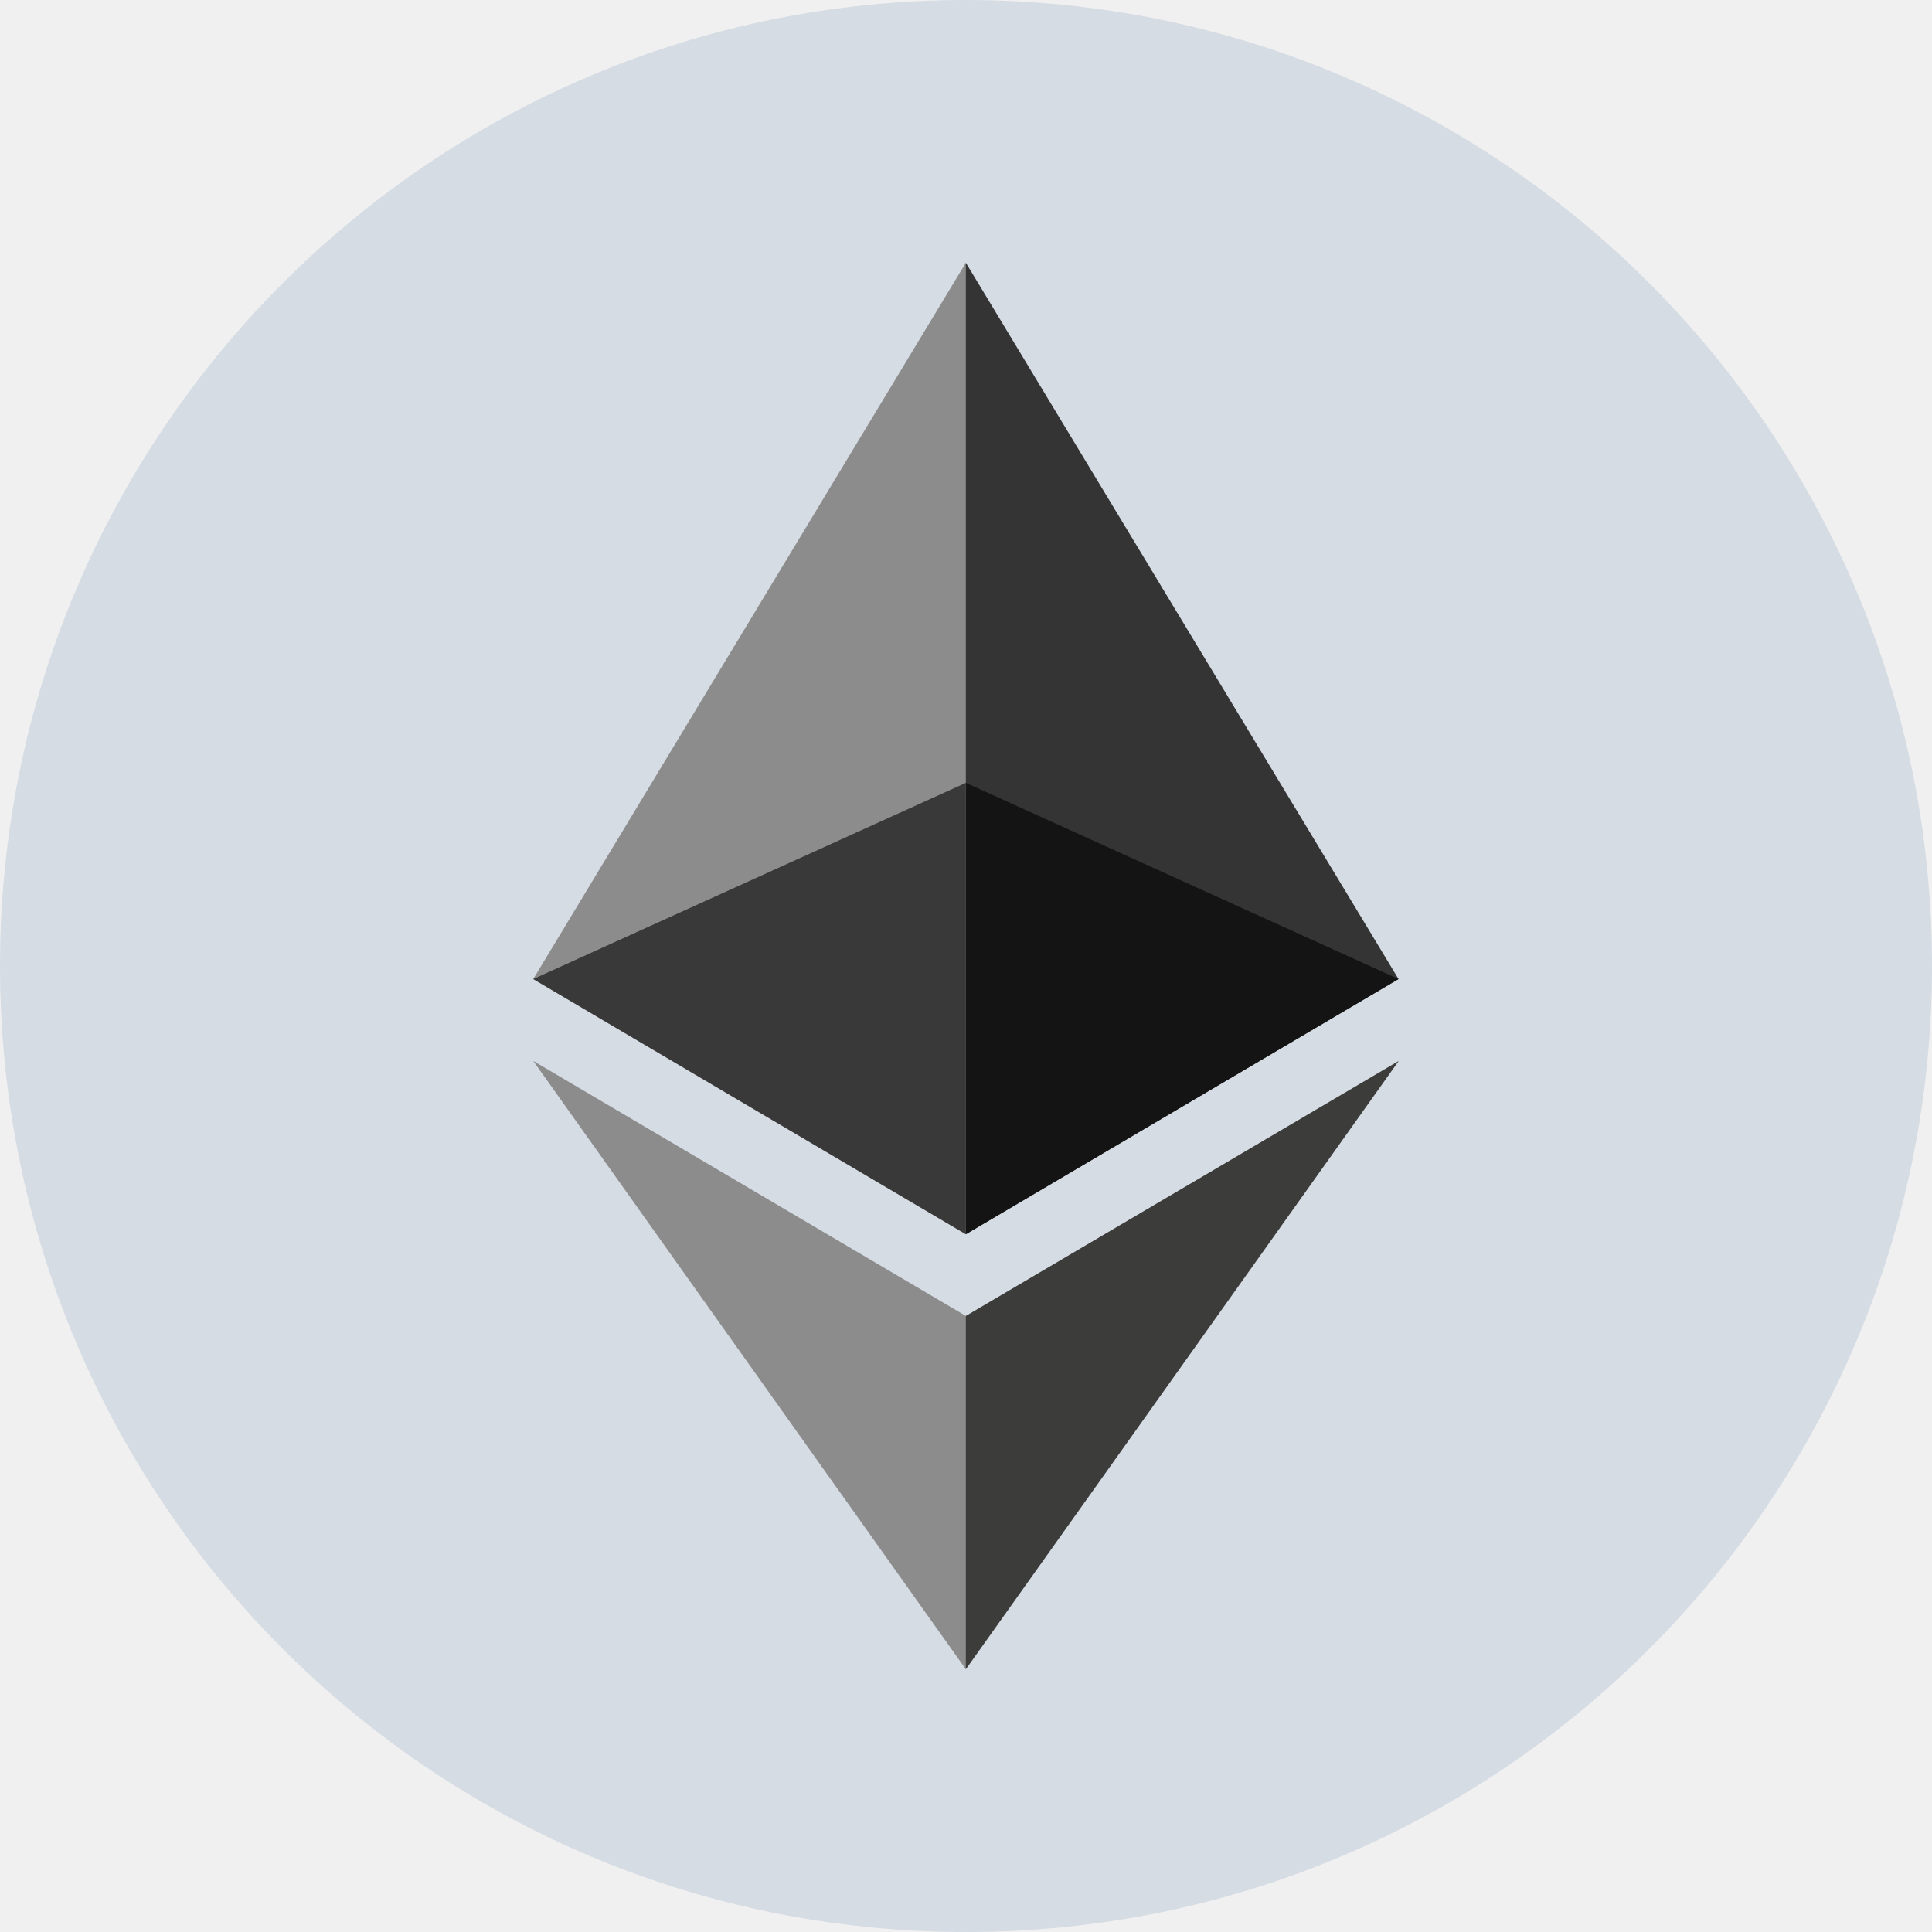
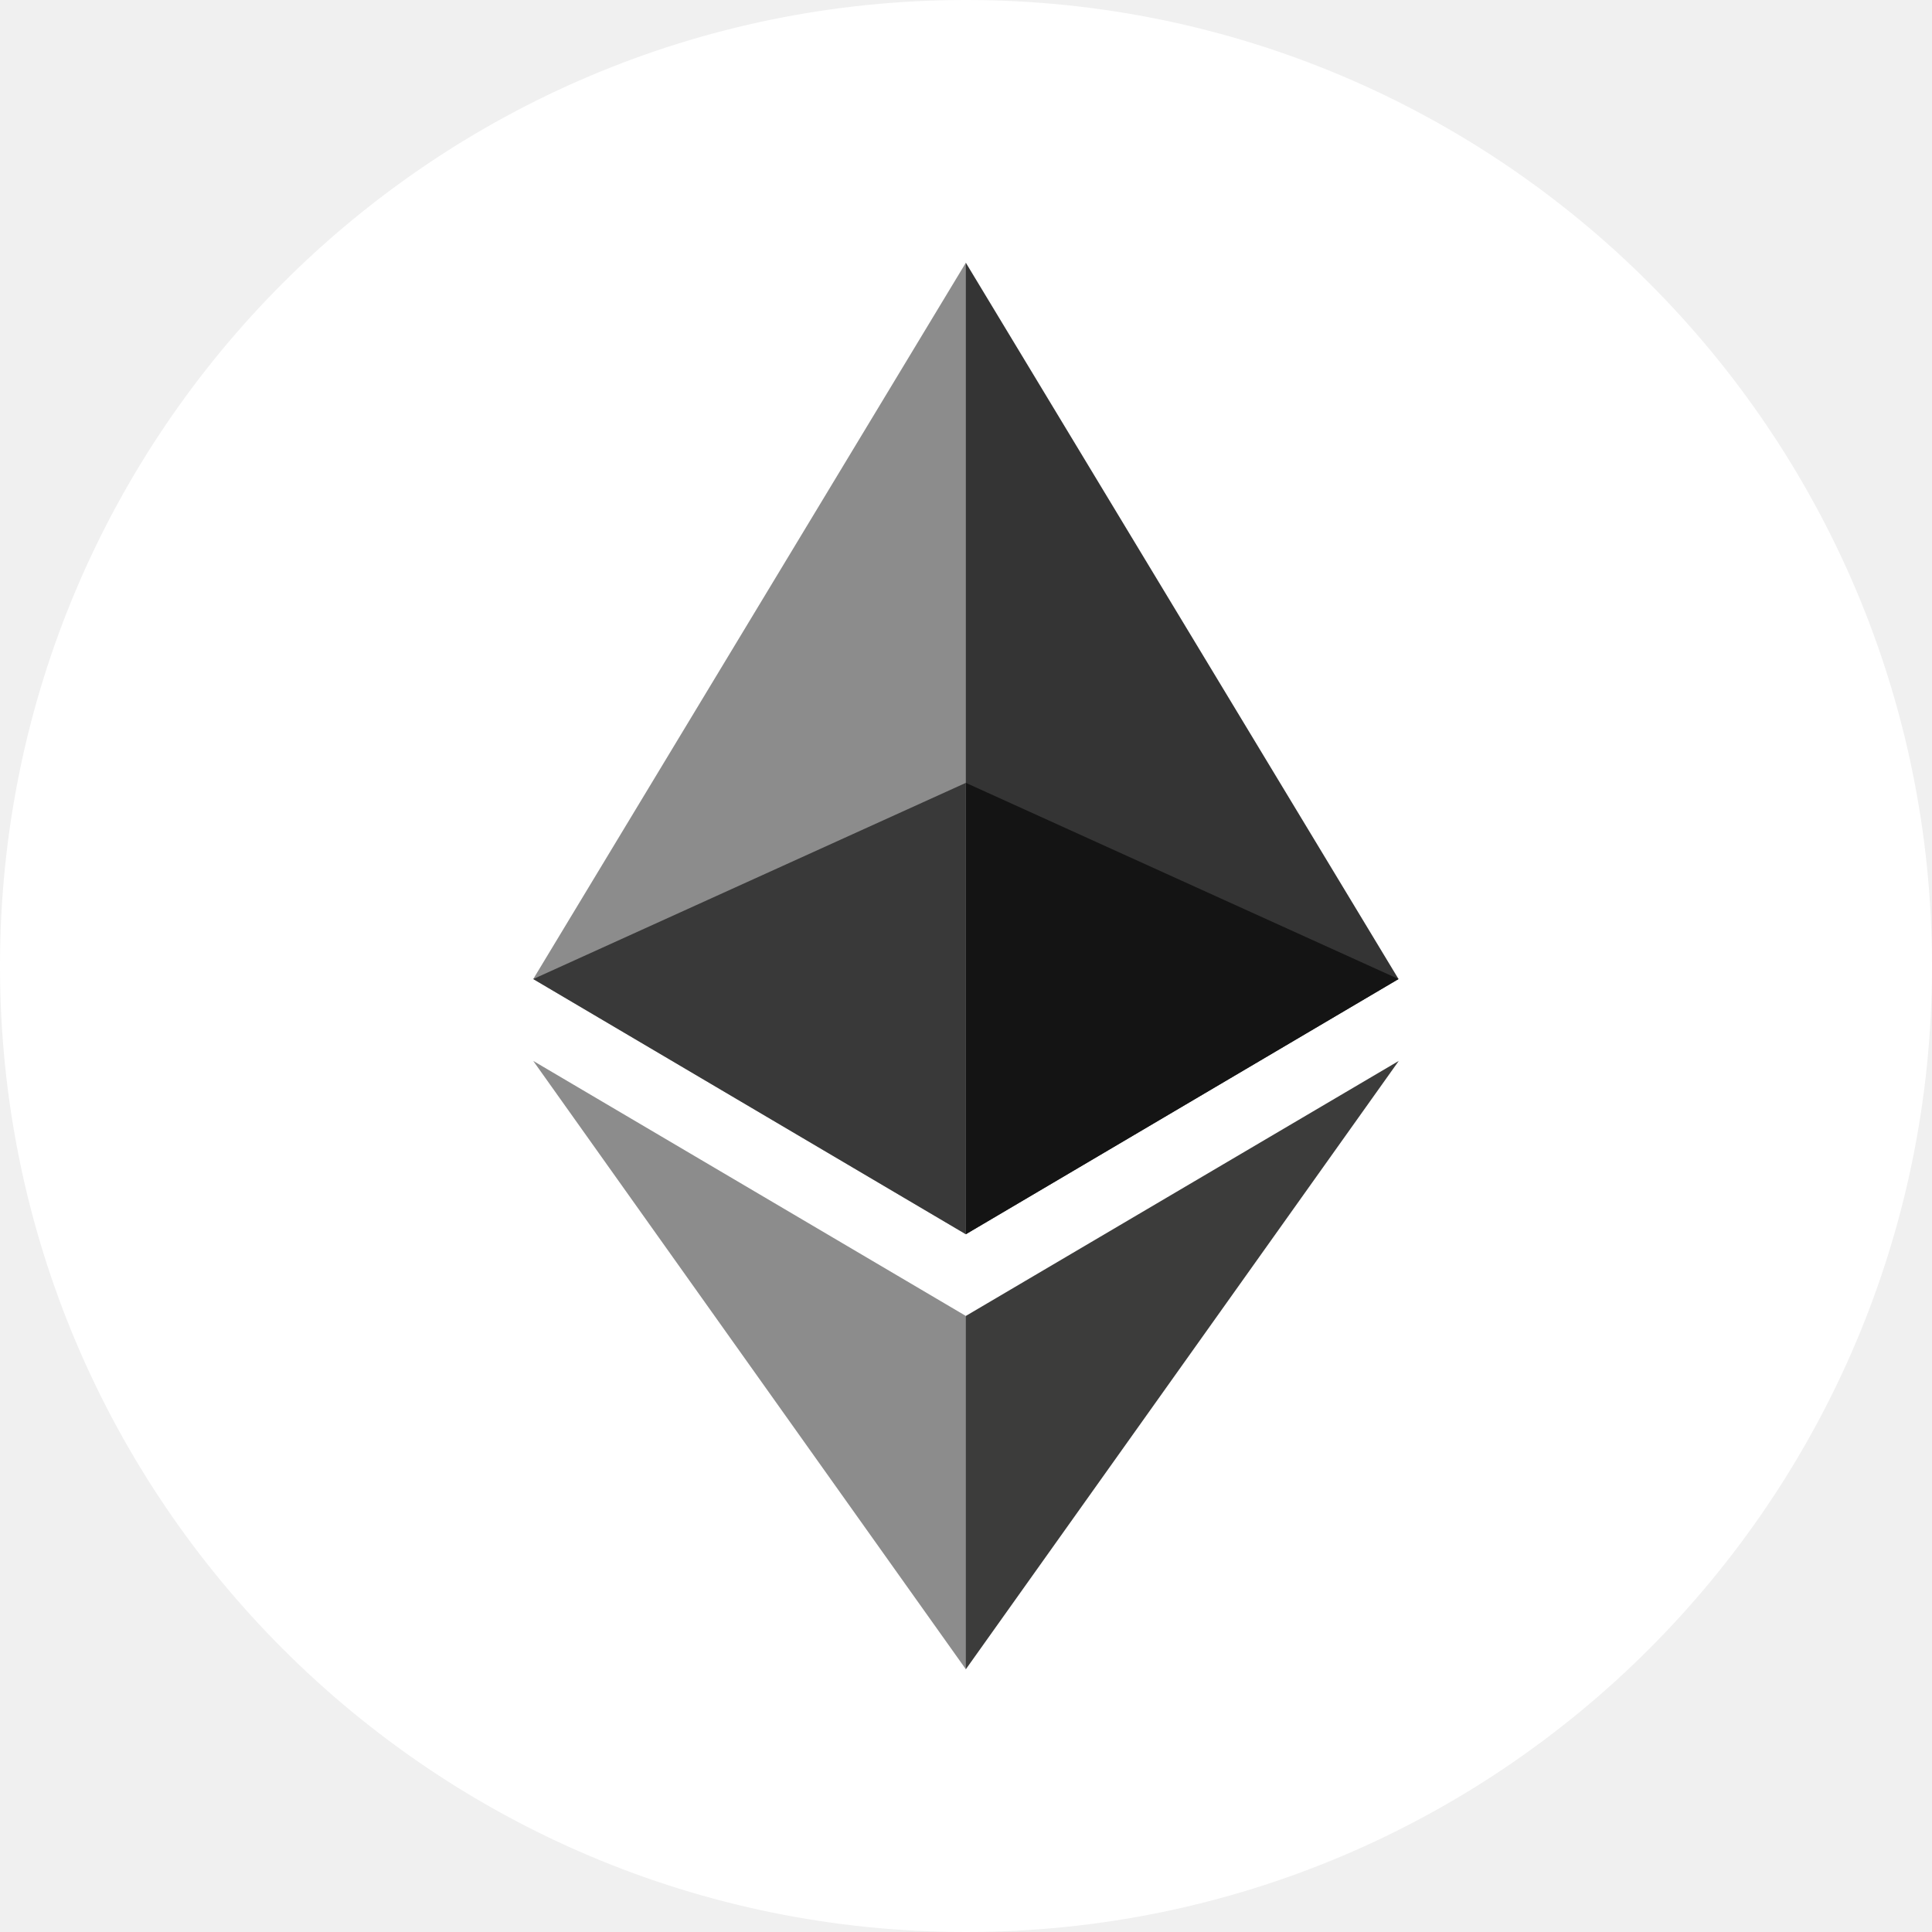
<svg xmlns="http://www.w3.org/2000/svg" width="24" height="24" viewBox="0 0 24 24" fill="none">
-   <path d="M12 24C18.627 24 24 18.627 24 12C24 5.373 18.627 0 12 0C5.373 0 0 5.373 0 12C0 18.627 5.373 24 12 24Z" fill="#D6DCE4" />
+   <path d="M12 24C18.627 24 24 18.627 24 12C24 5.373 18.627 0 12 0C5.373 0 0 5.373 0 12C0 18.627 5.373 24 12 24Z" fill="white" />
  <path d="M11.998 3.264L11.881 3.662V15.215L11.998 15.332L17.373 12.162L11.998 3.264Z" fill="#343434" />
  <path d="M11.998 3.264L6.624 12.162L11.998 15.332V9.725V3.264Z" fill="#8C8C8C" />
  <path d="M11.998 16.347L11.932 16.428V20.543L11.998 20.736L17.376 13.179L11.998 16.347Z" fill="#3C3C3B" />
  <path d="M11.998 20.736V16.347L6.624 13.179L11.998 20.736Z" fill="#8C8C8C" />
  <path d="M11.998 15.332L17.373 12.162L11.998 9.725V15.332Z" fill="#141414" />
  <path d="M6.624 12.162L11.998 15.332V9.725L6.624 12.162Z" fill="#393939" />
</svg>
